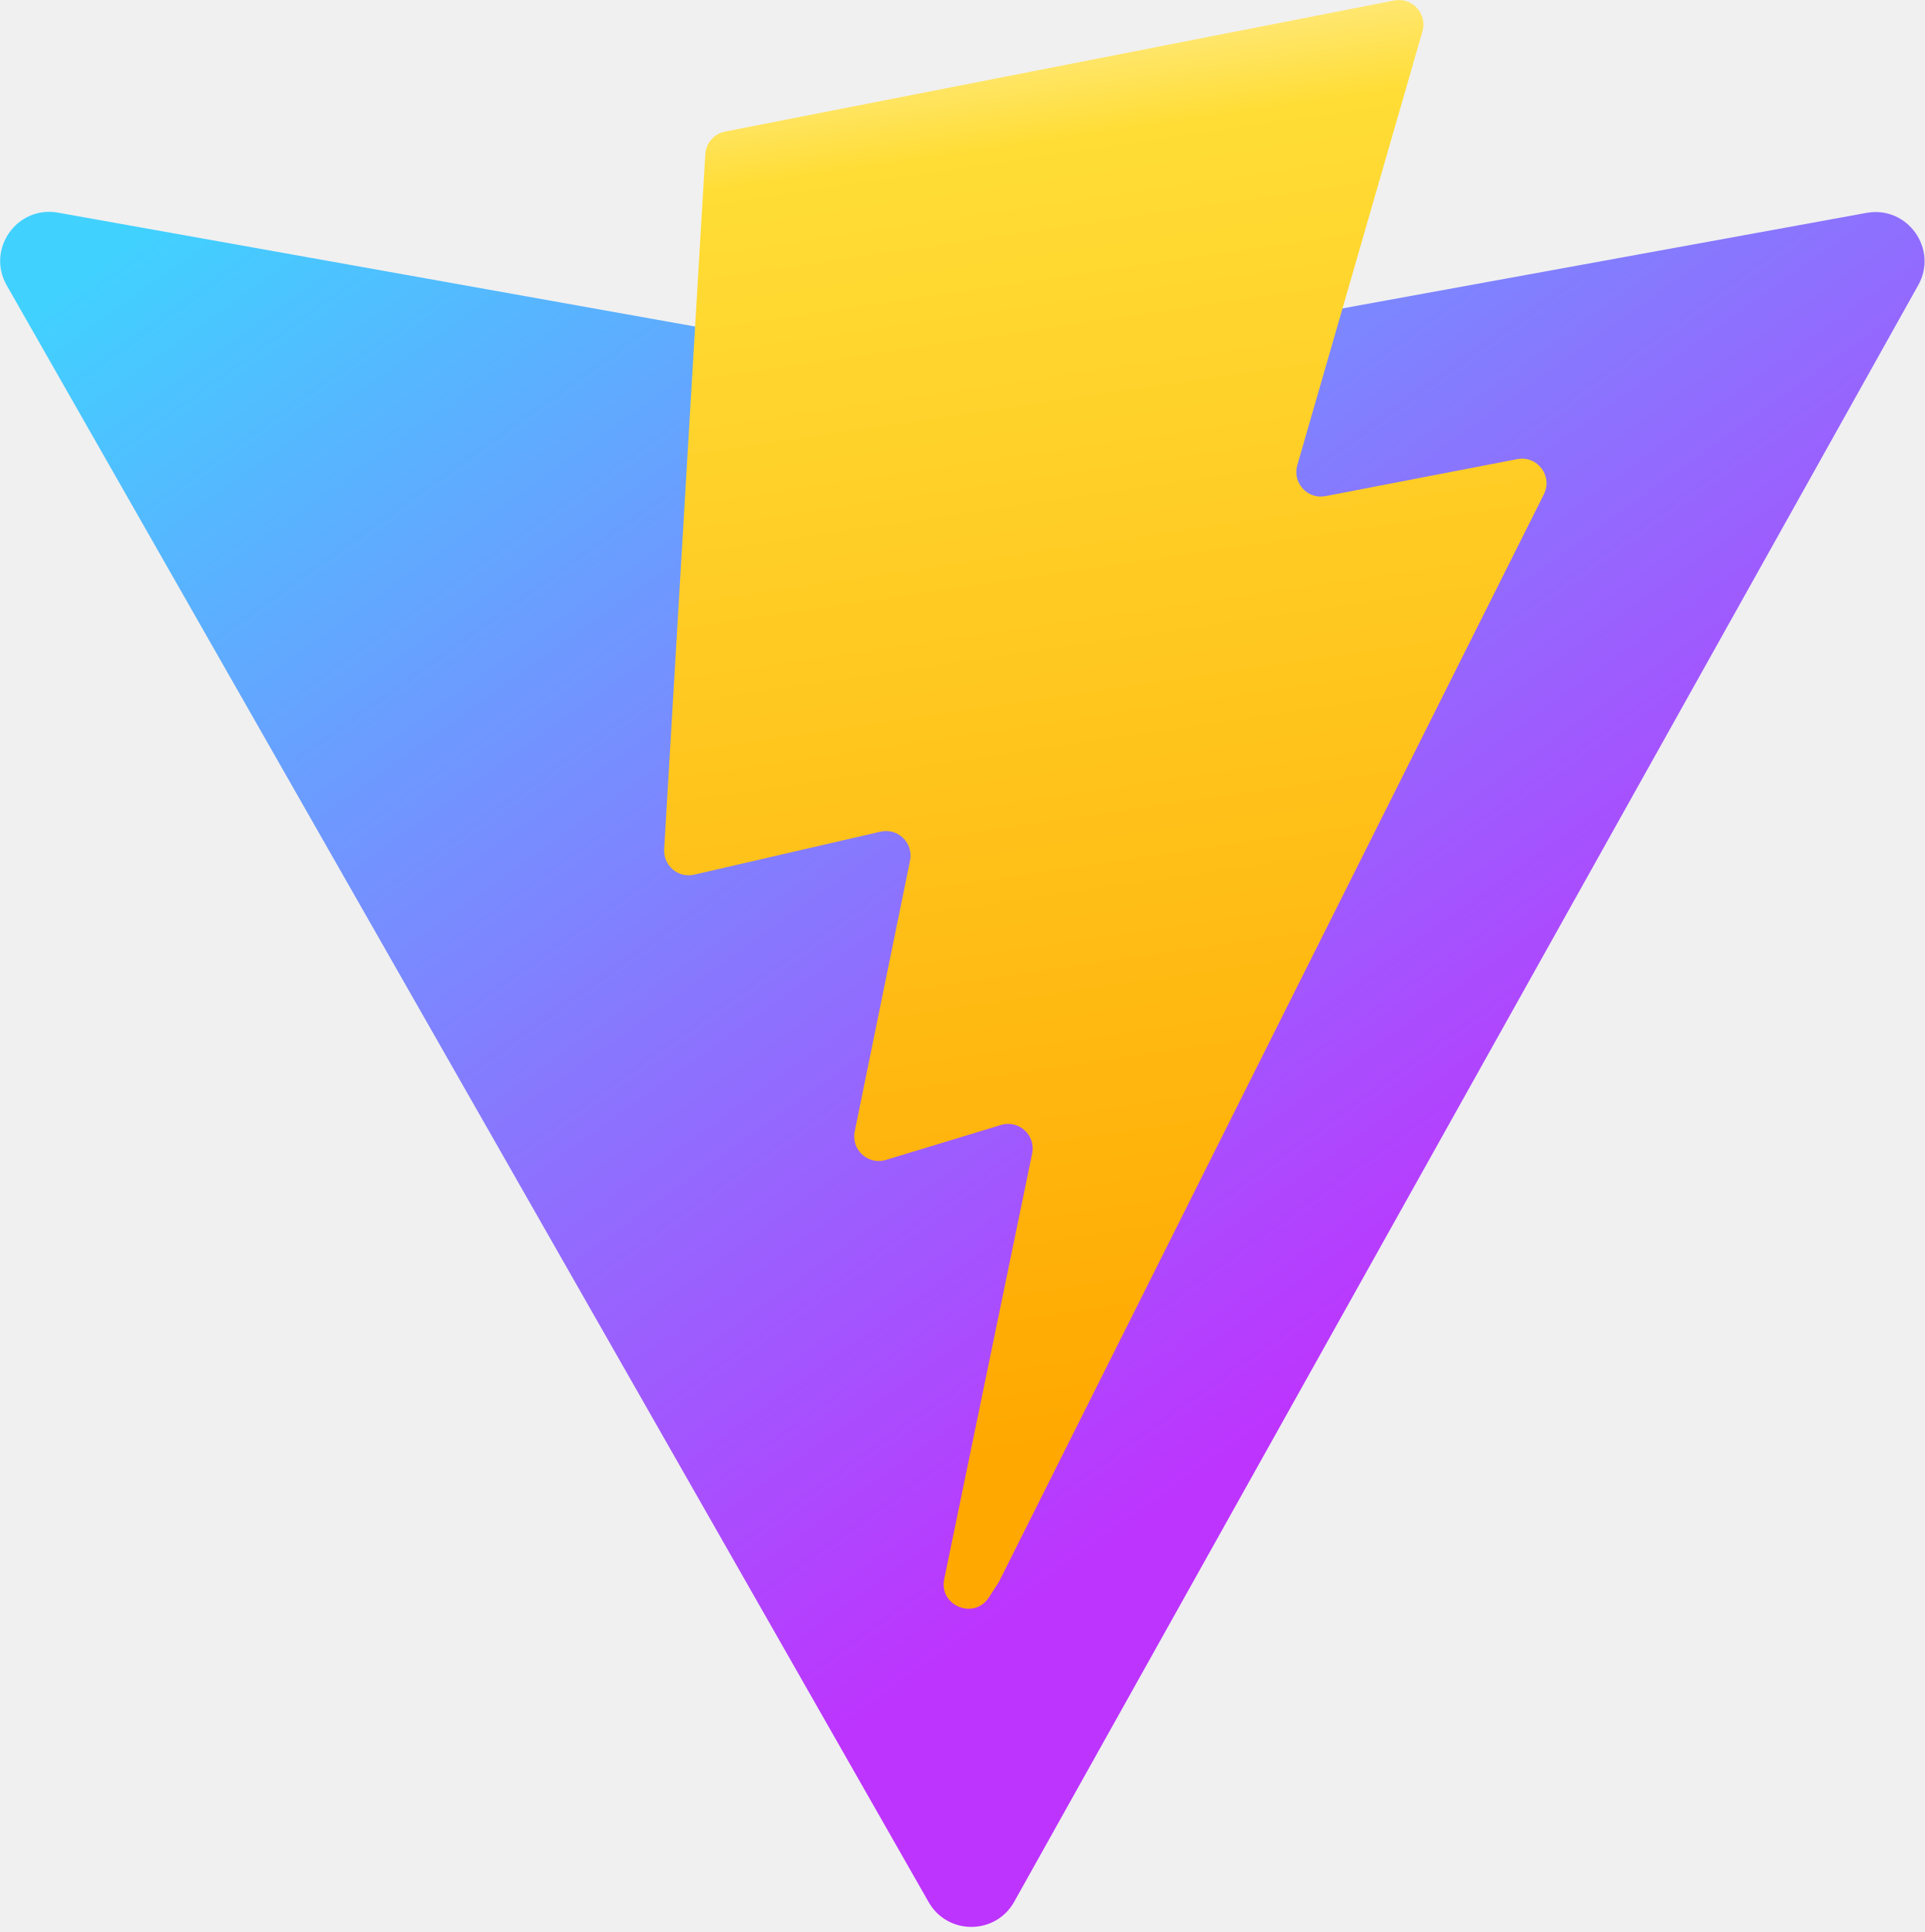
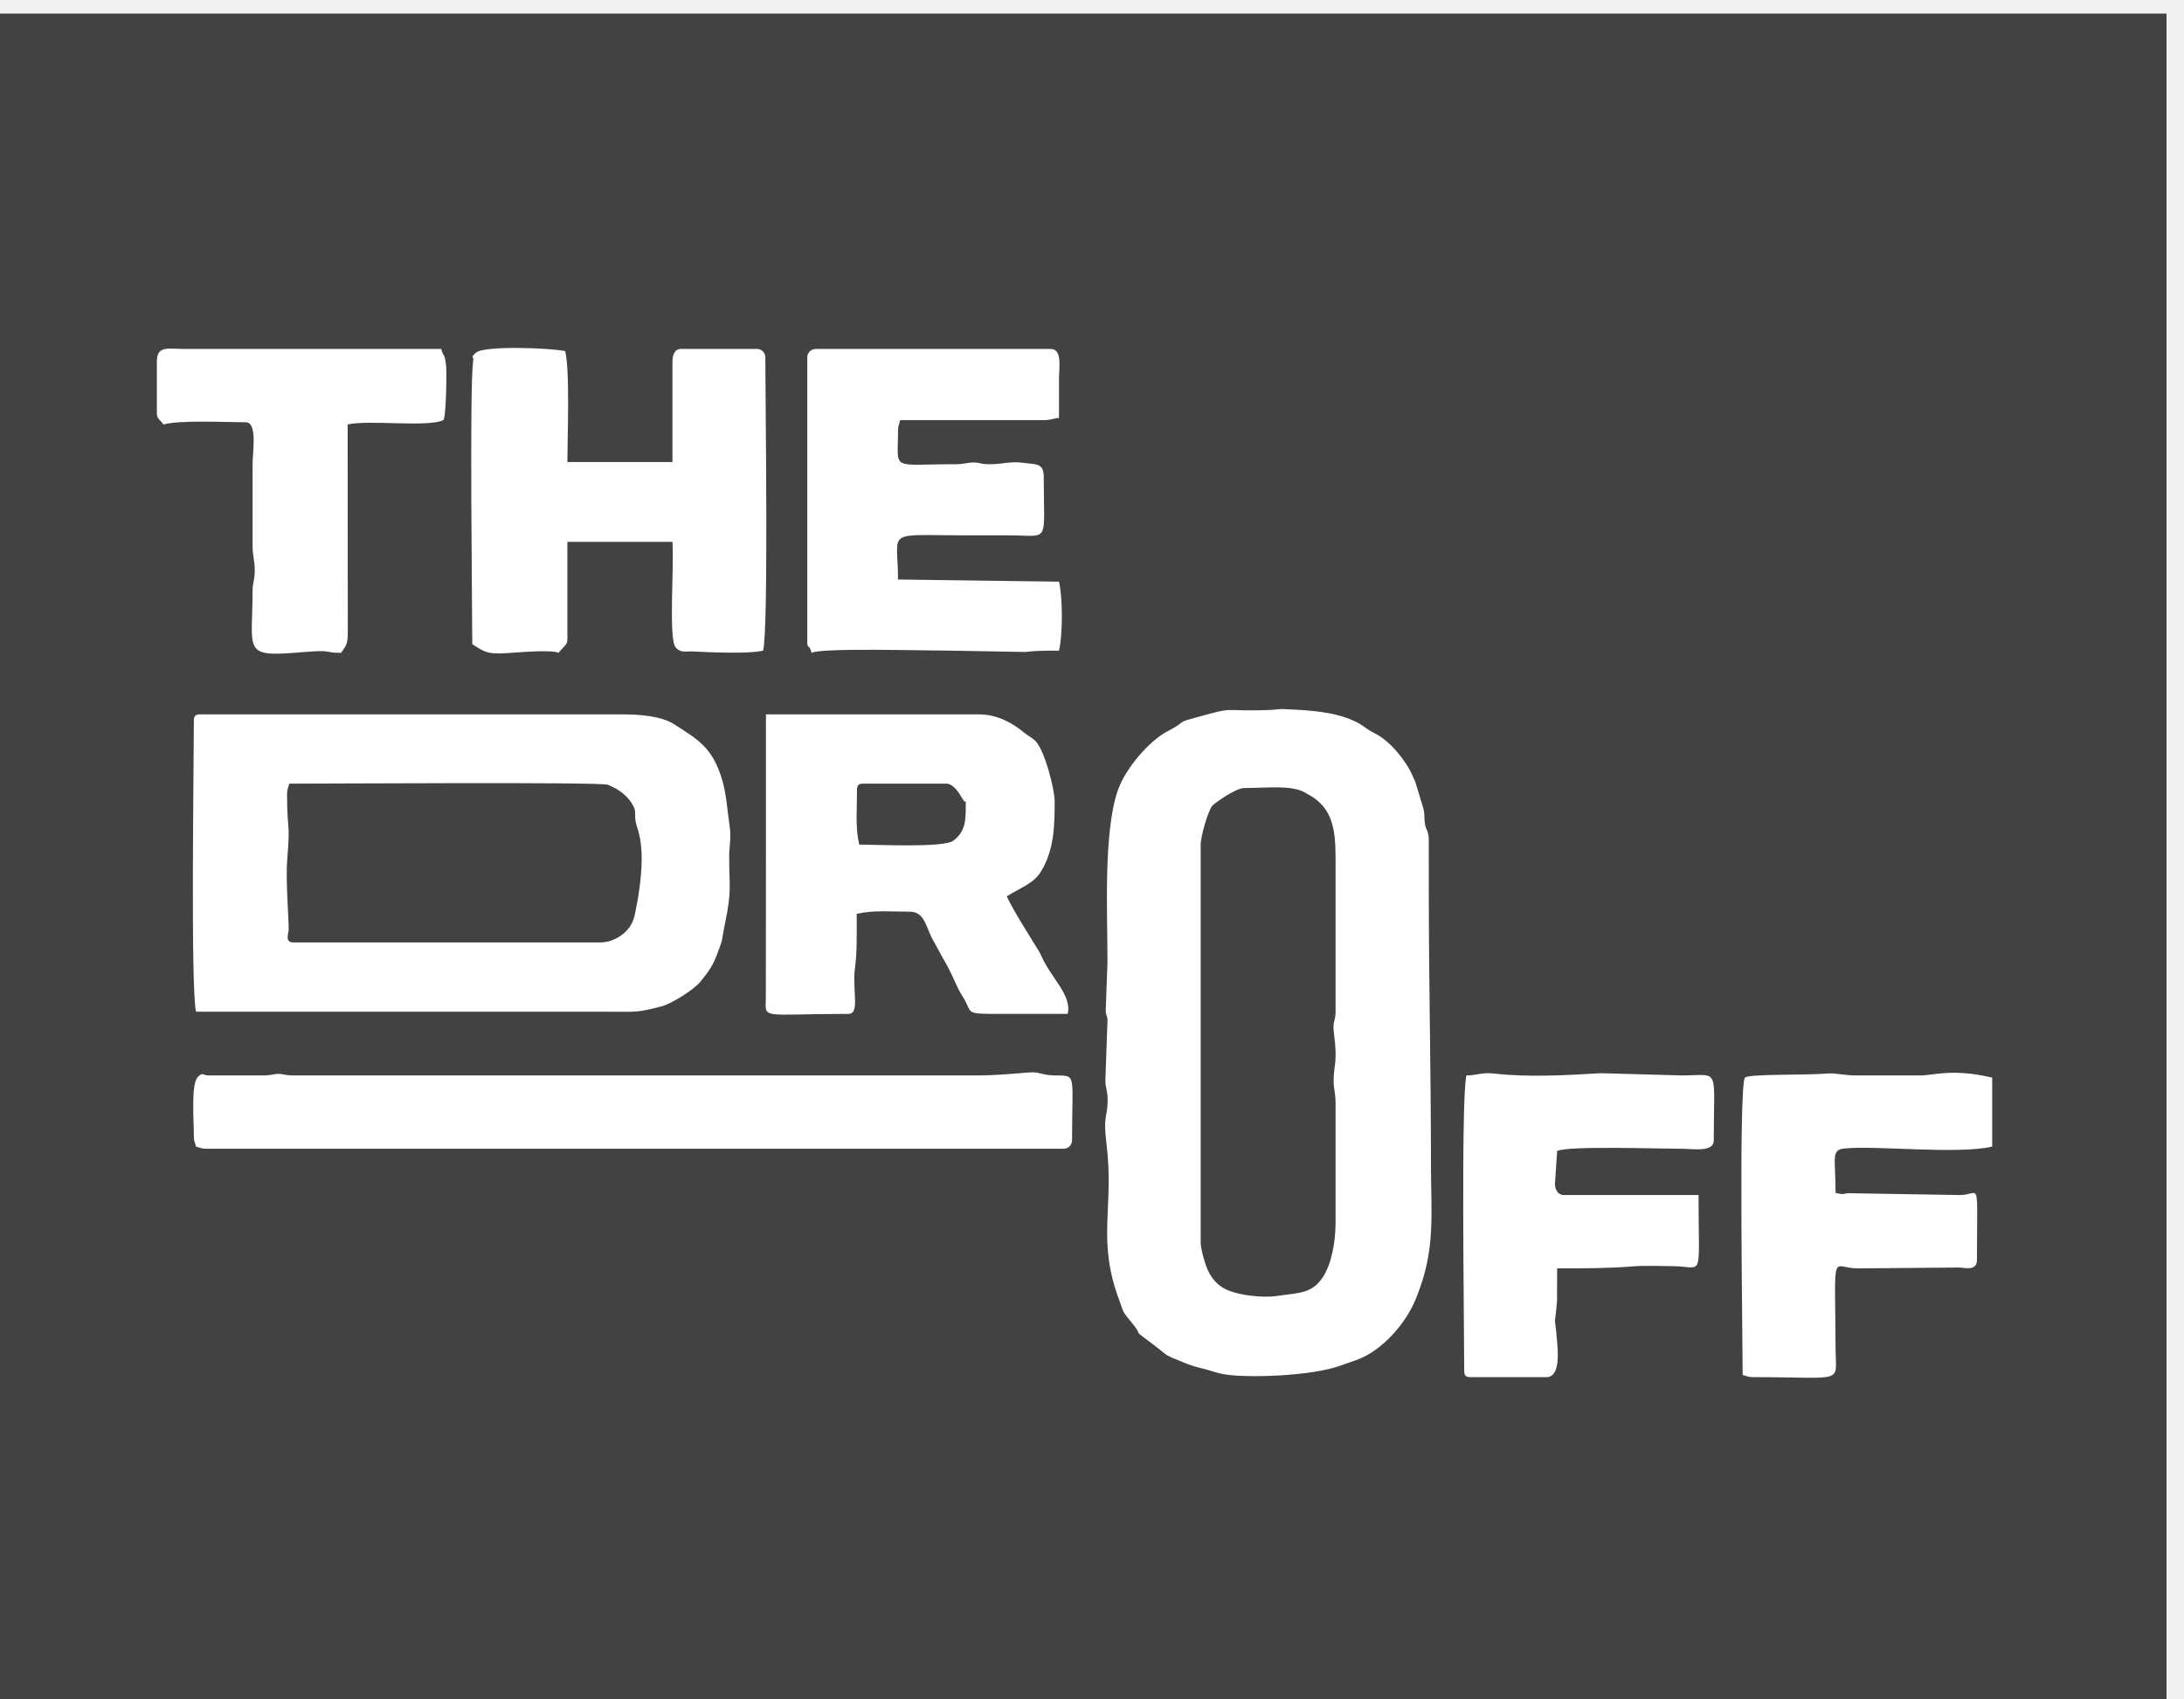
- <svg xmlns="http://www.w3.org/2000/svg" aria-hidden="true" role="img" class="iconify iconify--logos" width="31.88" height="32" preserveAspectRatio="xMidYMid meet" viewBox="0 0 256 257">
+ <svg xmlns="http://www.w3.org/2000/svg" xml:space="preserve" width="9mm" height="7mm" version="1.1" style="shape-rendering:geometricPrecision; text-rendering:geometricPrecision; image-rendering:optimizeQuality; fill-rule:evenodd; clip-rule:evenodd" viewBox="0 0 900 700" aria-hidden="true" role="img">
  <defs>
-     <linearGradient id="IconifyId1813088fe1fbc01fb466" x1="-.828%" x2="57.636%" y1="7.652%" y2="78.411%">
-       <stop offset="0%" stop-color="#41D1FF" />
-       <stop offset="100%" stop-color="#BD34FE" />
-     </linearGradient>
-     <linearGradient id="IconifyId1813088fe1fbc01fb467" x1="43.376%" x2="50.316%" y1="2.242%" y2="89.03%">
-       <stop offset="0%" stop-color="#FFEA83" />
-       <stop offset="8.333%" stop-color="#FFDD35" />
-       <stop offset="100%" stop-color="#FFA800" />
-     </linearGradient>
+     <style type="text/css">
+    
+     .fil0 {fill:#434242}
+     .fil1 {fill:white}
+    
+   </style>
  </defs>
-   <path fill="url(#IconifyId1813088fe1fbc01fb466)" d="M255.153 37.938L134.897 252.976c-2.483 4.44-8.862 4.466-11.382.048L.875 37.958c-2.746-4.814 1.371-10.646 6.827-9.67l120.385 21.517a6.537 6.537 0 0 0 2.322-.004l117.867-21.483c5.438-.991 9.574 4.796 6.877 9.62Z" />
-   <path fill="url(#IconifyId1813088fe1fbc01fb467)" d="M185.432.063L96.44 17.501a3.268 3.268 0 0 0-2.634 3.014l-5.474 92.456a3.268 3.268 0 0 0 3.997 3.378l24.777-5.718c2.318-.535 4.413 1.507 3.936 3.838l-7.361 36.047c-.495 2.426 1.782 4.5 4.151 3.78l15.304-4.649c2.372-.72 4.652 1.36 4.15 3.788l-11.698 56.621c-.732 3.542 3.979 5.473 5.943 2.437l1.313-2.028l72.516-144.72c1.215-2.423-.88-5.186-3.54-4.672l-25.505 4.922c-2.396.462-4.435-1.77-3.759-4.114l16.646-57.705c.677-2.35-1.37-4.583-3.769-4.113Z" />
+   <g id="Layer_x0020_1">
+     <rect class="fil0" x="-7.2" y="5.6" width="900" height="700" />
+     <path class="fil1" d="M494.79 348.06c0,-3.52 3.06,-13.87 4.71,-15.91 0.75,-0.93 9.64,-7.39 13.22,-7.39 9.1,0 18.91,-1.22 24.43,1.56 1.16,0.59 0.33,0.19 1.74,0.95 10.1,5.36 11.48,14.21 11.48,26.17l0 63.65c0,3.89 -1.33,3.69 -0.68,8.68 1.66,12.87 -0.12,12.32 -0.12,20 0,2.85 0.8,4.62 0.8,8.97l0 49.3c0,8.45 -1.93,17.45 -5.33,22.45 -4.6,6.74 -9.52,6.23 -19.27,7.67 -4.91,0.73 -17.03,-0.16 -22.36,-3.79 -2.89,-1.97 -4.68,-4.55 -5.94,-7.49 -0.85,-1.99 -2.68,-8.01 -2.68,-10.77l0 -164.05zm94.89 131.77c0,-38.68 -0.89,-74.8 -0.89,-112.94l-0.01 -21.49c-0.36,-3.61 -0.99,-2.89 -1.52,-5.63 -0.49,-2.53 -0.03,-3.97 -0.67,-6.49l-3.34 -10.98c-0.61,-1.57 -0.3,-0.53 -1.11,-2.48 -2.57,-6.17 -9.23,-14.23 -14.94,-17.23 -1.58,-0.83 -3.12,-1.64 -4.51,-2.69 -8.62,-6.56 -22.76,-7.22 -34.09,-7.67 -1.69,-0.07 -2.99,0.29 -5.96,0.39 -21.17,0.72 -11.82,-1.93 -32.12,3.73 -5.28,1.48 -2.05,1.24 -9.32,4.99 -7.78,4.02 -17.13,15.24 -20.25,23.58 -0.1,0.27 -0.39,1.03 -0.48,1.3 -5.78,17.55 -4.09,50.04 -4.09,70.25l-0.73 20.08c0.16,2.53 0.73,1.8 0.73,4.12l-0.86 24.26c-0.1,3.63 1,4.29 0.92,8.91 -0.11,6.91 -1.92,5.87 -0.46,17.65 3.25,26.25 -4.15,39.28 5.26,64.37 1.74,4.64 1.05,4.33 4.3,8.2 7.13,8.46 -0.83,2.13 10.17,10.41 6.43,4.84 3.06,3.37 12.48,7.21 3.09,1.26 4.74,1.7 8.2,2.53 2.25,0.55 4.9,1.59 7.75,2.11 9.2,1.7 36.58,0.89 48.48,-3.61l6.65 -2.32c10.32,-3.79 20.07,-14.93 24.15,-25.04 0.11,-0.26 0.4,-1.02 0.51,-1.29 7.73,-19.37 5.75,-33.47 5.75,-54.23zm-327.68 -141.01c0.46,2.4 1.12,3.09 1.82,7.15 1.63,9.61 -0.31,22.04 -2.33,31.44 -1.43,6.69 -8.25,10.99 -14.11,10.99l-126.39 0c-3.71,0 -2.1,-3.32 -2.04,-5.38 0.1,-3.76 -1.28,-20.42 -0.6,-28.64 1.39,-16.77 -0.05,-10.98 -0.05,-26.94 0,-2.42 0.43,-2.47 0.9,-4.47 15.78,0 127.46,-0.74 131.32,0.44 0.08,0.02 2.81,1.31 3.04,1.45 2.63,1.5 5.3,3.66 6.95,6.49 2.06,3.51 0.7,3.33 1.49,7.47zm-182.11 -41.85c0,17.51 -1.38,110.56 0.9,119.98l169.28 0.01c12.14,0 12.39,0.49 22.77,-2.29 3.82,-1.02 13.05,-6.68 15.79,-10.1 2.7,-3.36 4.81,-5.97 6.55,-10.45 3.17,-8.21 1.92,-5.42 3.57,-13.43 2.96,-14.31 1.68,-15.01 1.74,-27.92 0.02,-3.76 0.9,-7.62 0.18,-12.35 -0.89,-5.89 -1.28,-12.71 -2.95,-18.56 -4.06,-14.28 -10.69,-17.3 -19.69,-23.25 -5.44,-3.59 -14.68,-4.2 -21.68,-4.2 -57.97,0 -115.94,0 -173.9,0 -1.9,0 -2.56,0.67 -2.56,2.56zm273.27 28.68c0,-2.06 0.63,-2.69 2.69,-2.69l34.06 0c3.04,0 5.31,3.83 6.91,6.54 1.43,2.41 1.16,-1.33 1.16,2.43 0,5.82 0.02,10.65 -5.15,14.57 -3.94,2.98 -32.75,1.56 -38.77,1.56 -1.62,-6.93 -0.9,-14.08 -0.9,-22.41zm-37.52 22.41l-0.05 62.81c-0.14,9.54 -2.66,6.98 33.99,6.98 4.98,0 1.46,-9.57 2.8,-19.38 0.85,-6.23 0.65,-14.25 0.65,-21.85 7.04,-1.6 13.29,-0.9 21.64,-0.9 5.83,0 6.44,4.61 9.24,10.66l4.76 8.68c4.14,6.93 5.17,11.22 7.89,15.4 4.81,7.39 -0.22,7.42 16.66,7.39 8.92,-0.01 17.84,0 26.76,0 1.88,-7.86 -7.27,-15.05 -11.13,-24.52 -0.59,-1.46 -10.65,-16.69 -13.97,-23.88 5.12,-3.42 10.89,-5.09 14.02,-10.16 5.58,-9.02 5.71,-19.17 5.71,-29.16 0,-4.57 -4.06,-21.16 -8.1,-24.93 -1.33,-1.24 -2.93,-1.99 -4.66,-3.41 -5.07,-4.18 -11.22,-7.38 -18.49,-7.38l-87.72 0 0 53.65zm-121.02 -82.6c5.98,3.99 6.96,4.33 18.45,3.42 0.94,-0.08 14.76,-1.15 17.15,0.17 1.29,-1.92 3.59,-3.22 3.59,-5.25l0 -40.47 43.29 0c0.73,10.85 -1.68,40.07 1.35,43.51 2.1,2.39 4.26,1.51 6.6,1.62 6.63,0.31 22.91,1.17 29.43,-0.31 2.27,-9.42 0.91,-103.31 0.9,-120.89 0,-1.92 -1.53,-3.45 -3.45,-3.45l-31.38 0c-2.59,0 -3.45,2.65 -3.45,5.25l0 41.36 -43.29 0c0,-10.42 1.12,-37.26 -0.9,-45.71 -5.34,-1.27 -33.41,-2.43 -36.79,0.65 -2.41,2.2 -0.96,1.58 -1.09,2.46 -0.02,0.1 -0.03,1.26 -0.11,1.86 -1.46,10.22 -0.29,104.29 -0.3,115.78zm-114.74 202.72c0,2.38 0.43,2.37 0.9,4.36 1.99,0.47 1.97,0.89 4.35,0.89l353.19 0c1.92,0 3.46,-1.54 3.46,-3.46 0,-28.95 2.16,-26.42 -7.92,-26.79 -4.56,-0.17 -5.6,-1.49 -9.37,-1.22 -8.16,0.59 -13.54,1.25 -22.47,1.25l-281.03 0c-3.47,0 -4.21,-0.63 -6.27,-0.63 -2.07,0 -2.81,0.63 -6.28,0.63l-22.41 0c-2.62,0 -2.35,-1.58 -4.52,0.66 -2.85,2.94 -1.62,17.5 -1.63,24.31zm252.79 -320.92l0 117.44c0,2.71 0.79,0.57 1.79,4.35 3.91,-2.15 46.47,-0.89 57.25,-0.9l30.93 0.54c4.69,-0.6 8.65,-0.53 13.75,-0.54 1.59,-6.58 1.58,-21.83 0.01,-28.43l-66.34 -0.89c0,-21.09 -6.14,-18.19 28.82,-18.19 5.68,0 11.35,0 17.03,0 16.95,0.01 14.21,3.94 14.21,-24.07 0,-5.87 -3.17,-5.1 -8.33,-5.81 -5.5,-0.76 -8.51,0.56 -13.95,0.56 -4.04,0 -4.18,-0.81 -7.08,-0.72 -2.2,0.07 -3.51,0.72 -7.26,0.72 -26.81,0 -23.44,2.98 -23.44,-13.58 0,-2.46 0.44,-2.57 0.9,-4.61l59.29 0c3.05,0 3.38,-0.66 6.15,-0.89 0,-5.34 -0.02,-10.68 0,-16.01 0.01,-4.79 1.45,-12.42 -3.46,-12.42l-96.81 0c-1.92,0 -3.46,1.54 -3.46,3.45zm423.74 344.36c0.03,-14.4 -2.01,-17.67 3.61,-18.29 12.57,-1.36 46.96,2.54 60.94,-0.8l0 -28.42c-16.45,-3.88 -24.31,-0.9 -29.45,-0.9l-26.9 0c-4.8,0 -8.09,-1.08 -11.47,-0.79 -8.95,0.75 -32.53,0.11 -34.11,1.69 -2.59,5.16 -0.89,107 -0.9,122.55 1.99,0.47 1.97,0.89 4.35,0.89 38.19,0 34.02,3.01 33.94,-11.52 -0.22,-42.71 -1.91,-33.3 9.09,-33.3l41.72 -0.35c2.06,-0.03 7.45,1.72 7.45,-3.1 0,-35 1.54,-26.77 -7.04,-26.77l-44.1 -0.73c-4.83,-0.29 -2.08,0.97 -7.13,-0.16zm-114.73 -17.29c4.63,-2.14 40.62,-0.92 51.22,-0.9 4.9,0.01 13.32,1.58 13.32,-3.46 0,-30.85 2.81,-26.78 -13.32,-26.76l-33.14 -0.92c-13.86,0.81 -29.96,1.79 -44.13,0.13 -5.03,-0.58 -6.85,0.79 -11.34,0.79 -2.29,9.53 -0.9,104.04 -0.9,121.78 0,1.9 0.66,2.56 2.56,2.56l31.37 0c5.78,0 4.66,-10.91 4.31,-15.04 -1.14,-13.57 -1.14,-2.7 0,-16.27l0.05 -13.51c11.11,0.01 21.72,-0.04 31.53,-0.85 4.75,-0.39 11.21,-0.07 16.13,-0.06 12.99,0.04 10.6,6.7 10.61,-29.31l-55.45 0c-2.57,0 -3.72,-2.35 -3.72,-4.61l0.9 -13.57zm-577.04 -325.27l0.01 21.51c0,1.97 1.5,2.58 2.69,4.35 7.22,-1.89 25.44,-0.89 33.93,-0.89 4.92,0 2.82,12.32 2.82,17.16l0 34.06c0,3.76 0.75,5.19 0.88,8.96 0.15,4.31 -0.88,6.07 -0.88,8.97 0,25.16 -4.47,27.69 19.36,25.69 15.14,-1.28 8.9,0.17 17.13,0.18 2.1,-3.12 2.73,-3.32 2.74,-8.78l-0.05 -85.35c8.68,-1.98 33.3,1.29 39.44,-1.79 1.15,-1.14 1.42,-19.94 1.12,-22.42 -0.71,-5.97 -0.91,-2.84 -2.01,-6.9l-106.56 -0.01c-6.27,-0.05 -10.62,-1.33 -10.62,5.26z" />
+   </g>
</svg>
